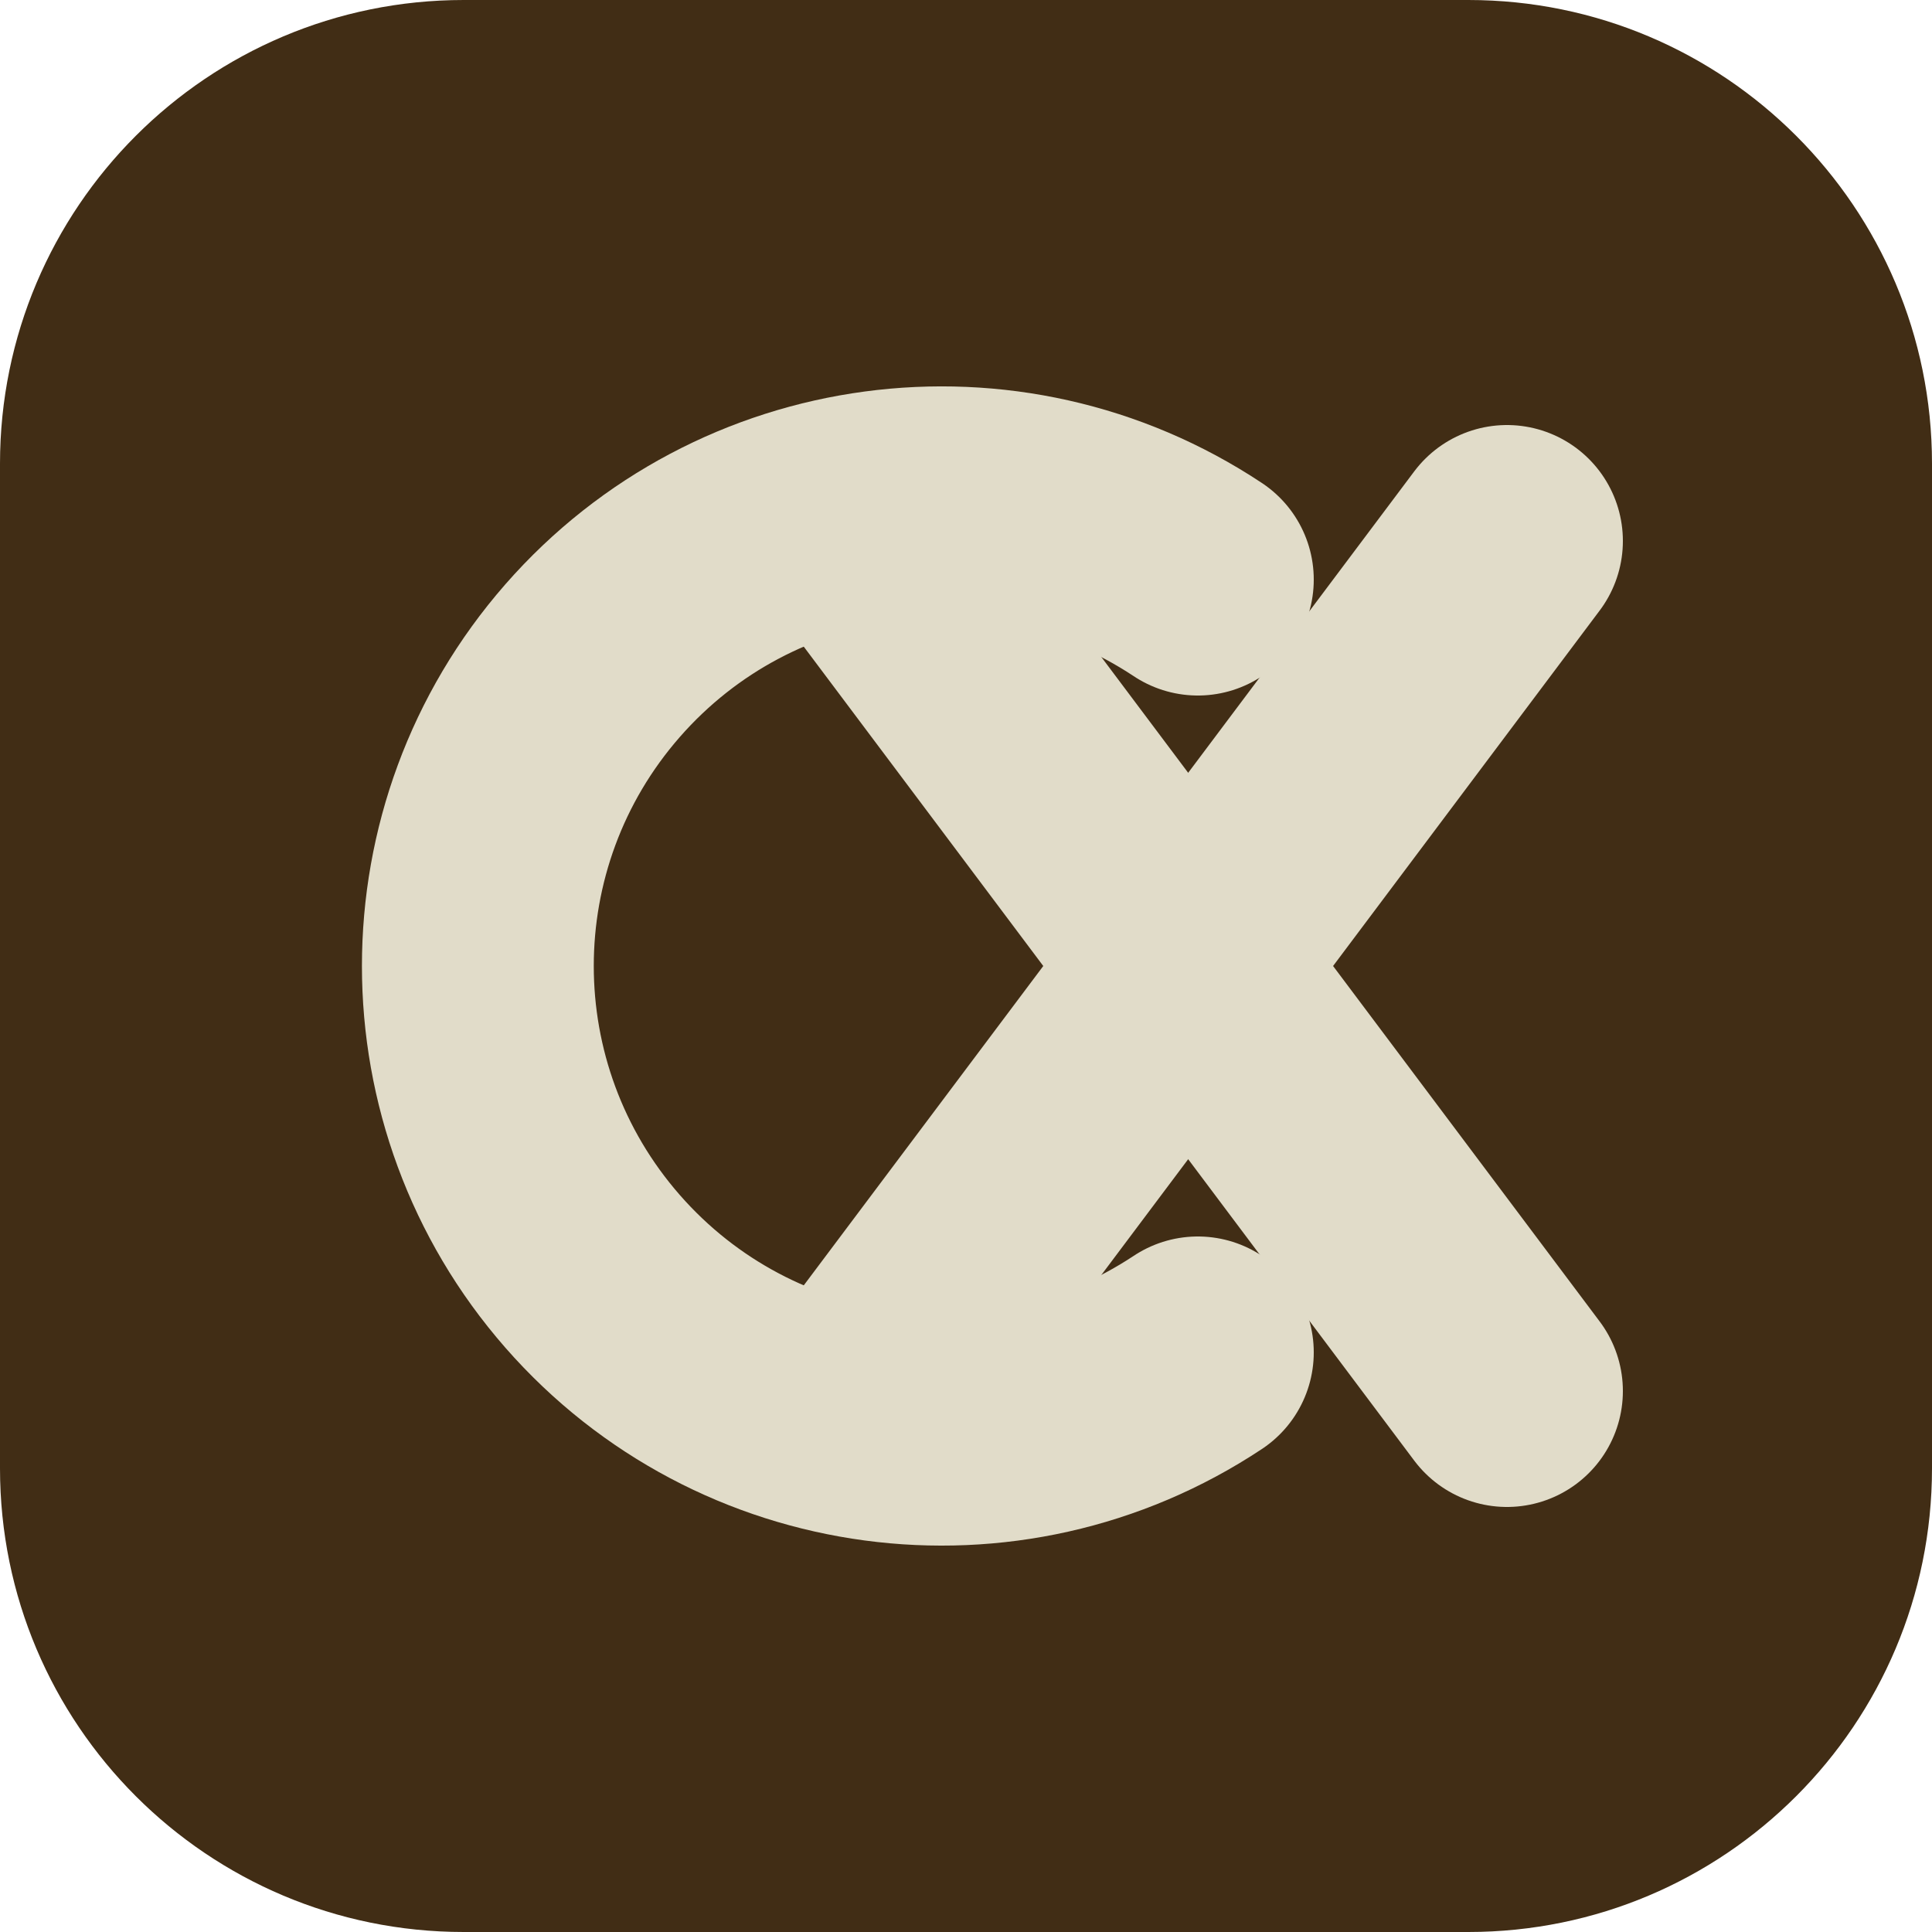
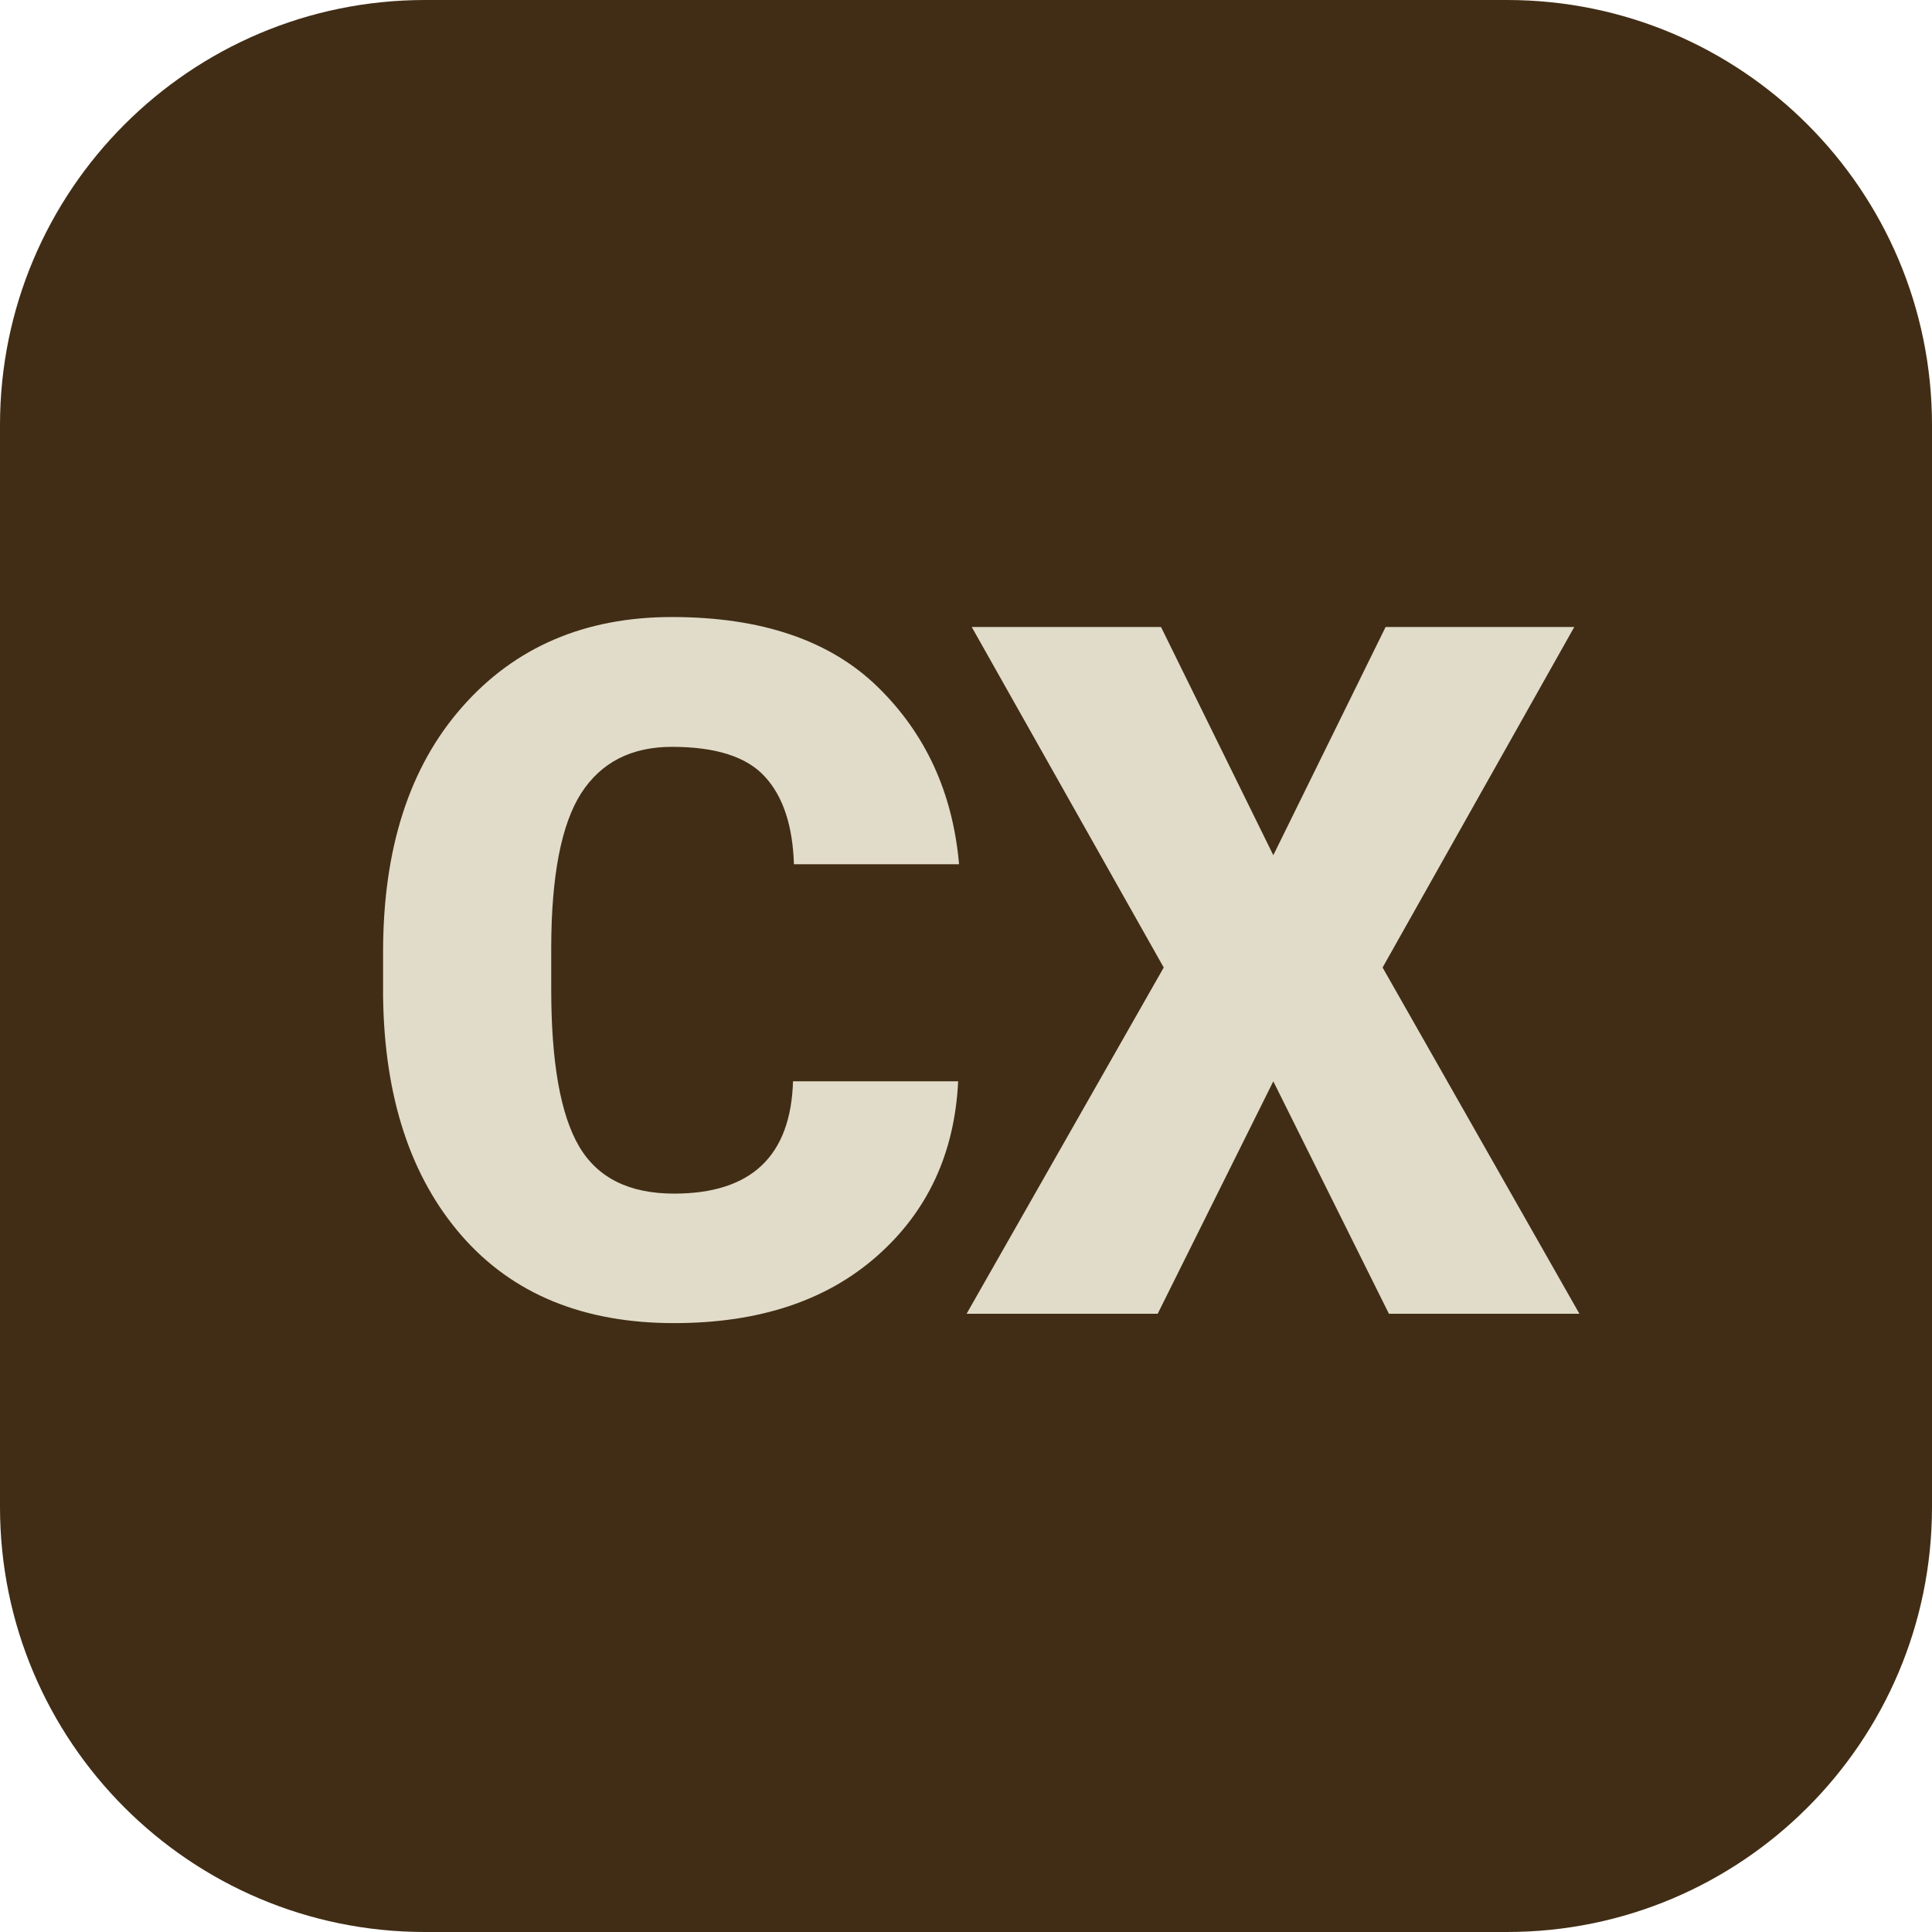
<svg xmlns="http://www.w3.org/2000/svg" viewBox="0 0 100 100">
-   <rect width="100" height="100" rx="24" fill="#412D15" />
-   <g stroke="#E1DCC9" stroke-width="12" stroke-linecap="round" stroke-linejoin="round" fill="none">
-     <path d="M 62 30 A 24 24 0 1 0 62 70" />
-     <path d="M 45 28 L 78 72" />
-     <path d="M 78 28 L 45 72" />
-   </g>
+   <rect width="100" height="100" rx="22" fill="#412D15" />
+   <text x="50" y="68" font-family="-apple-system, BlinkMacSystemFont, 'Segoe UI', Roboto, Helvetica, Arial, sans-serif" font-size="50" font-weight="900" letter-spacing="-1" fill="#E1DCC9" text-anchor="middle">CX</text>
</svg>
